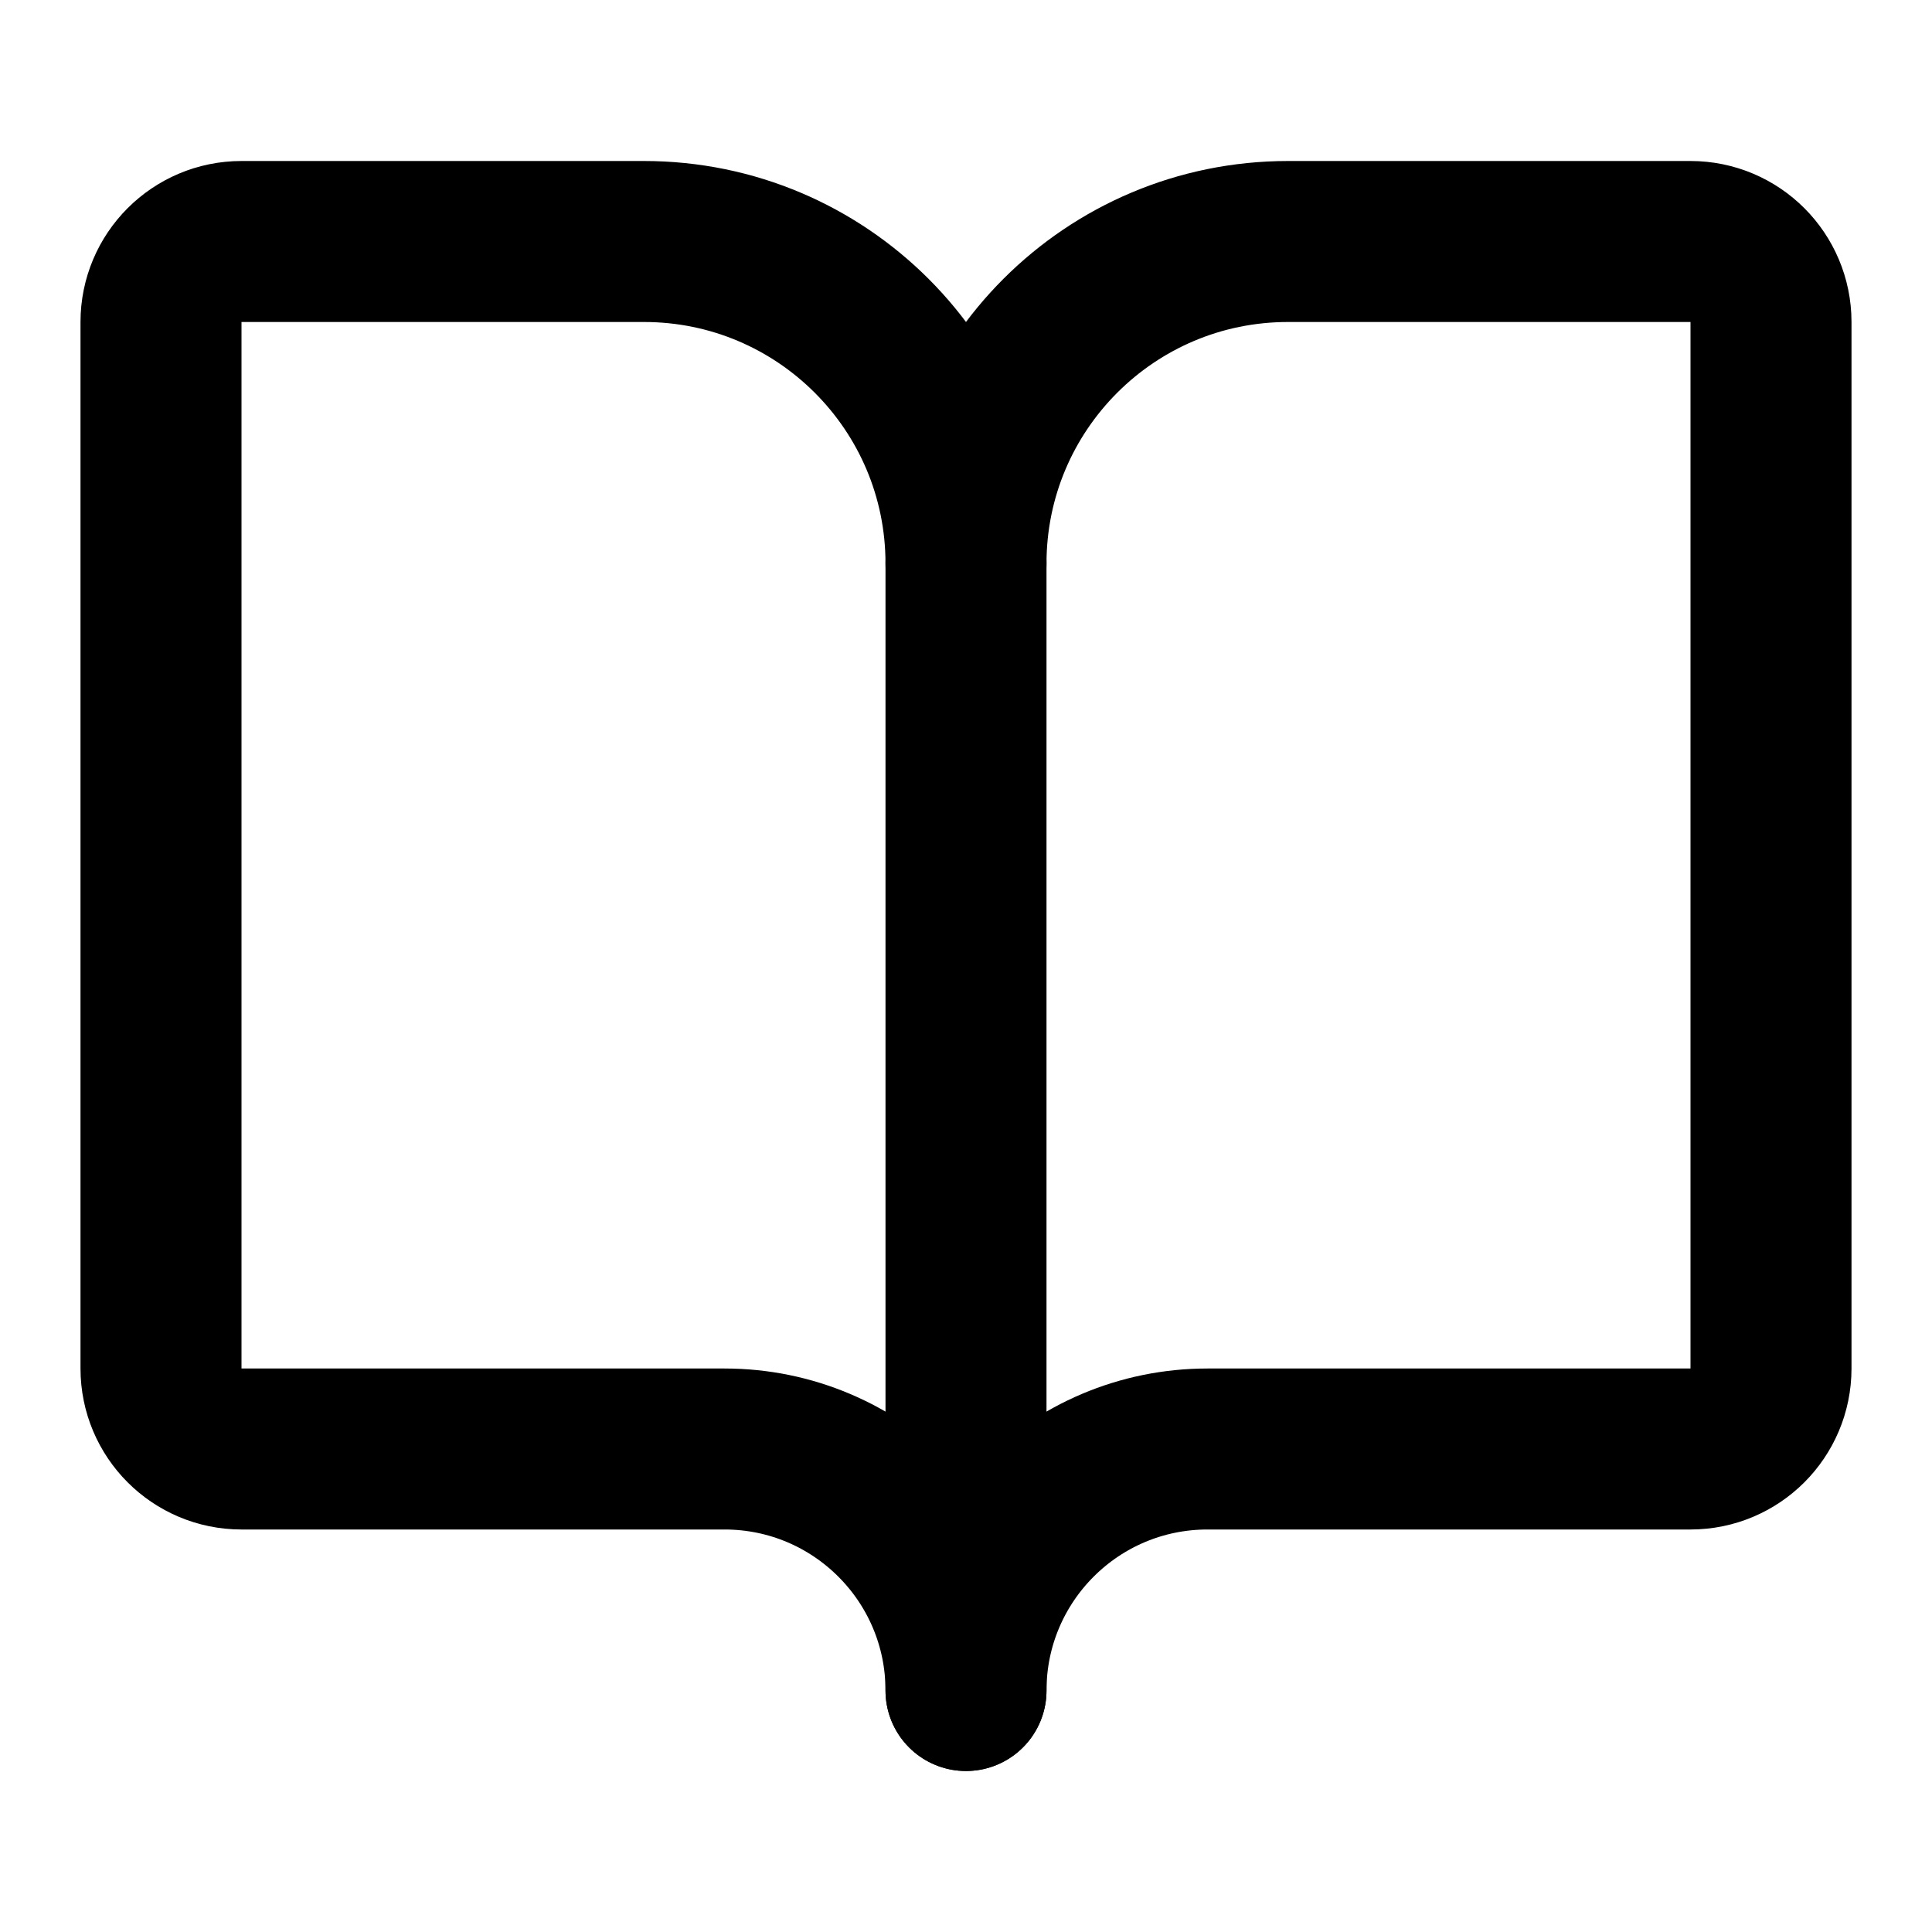
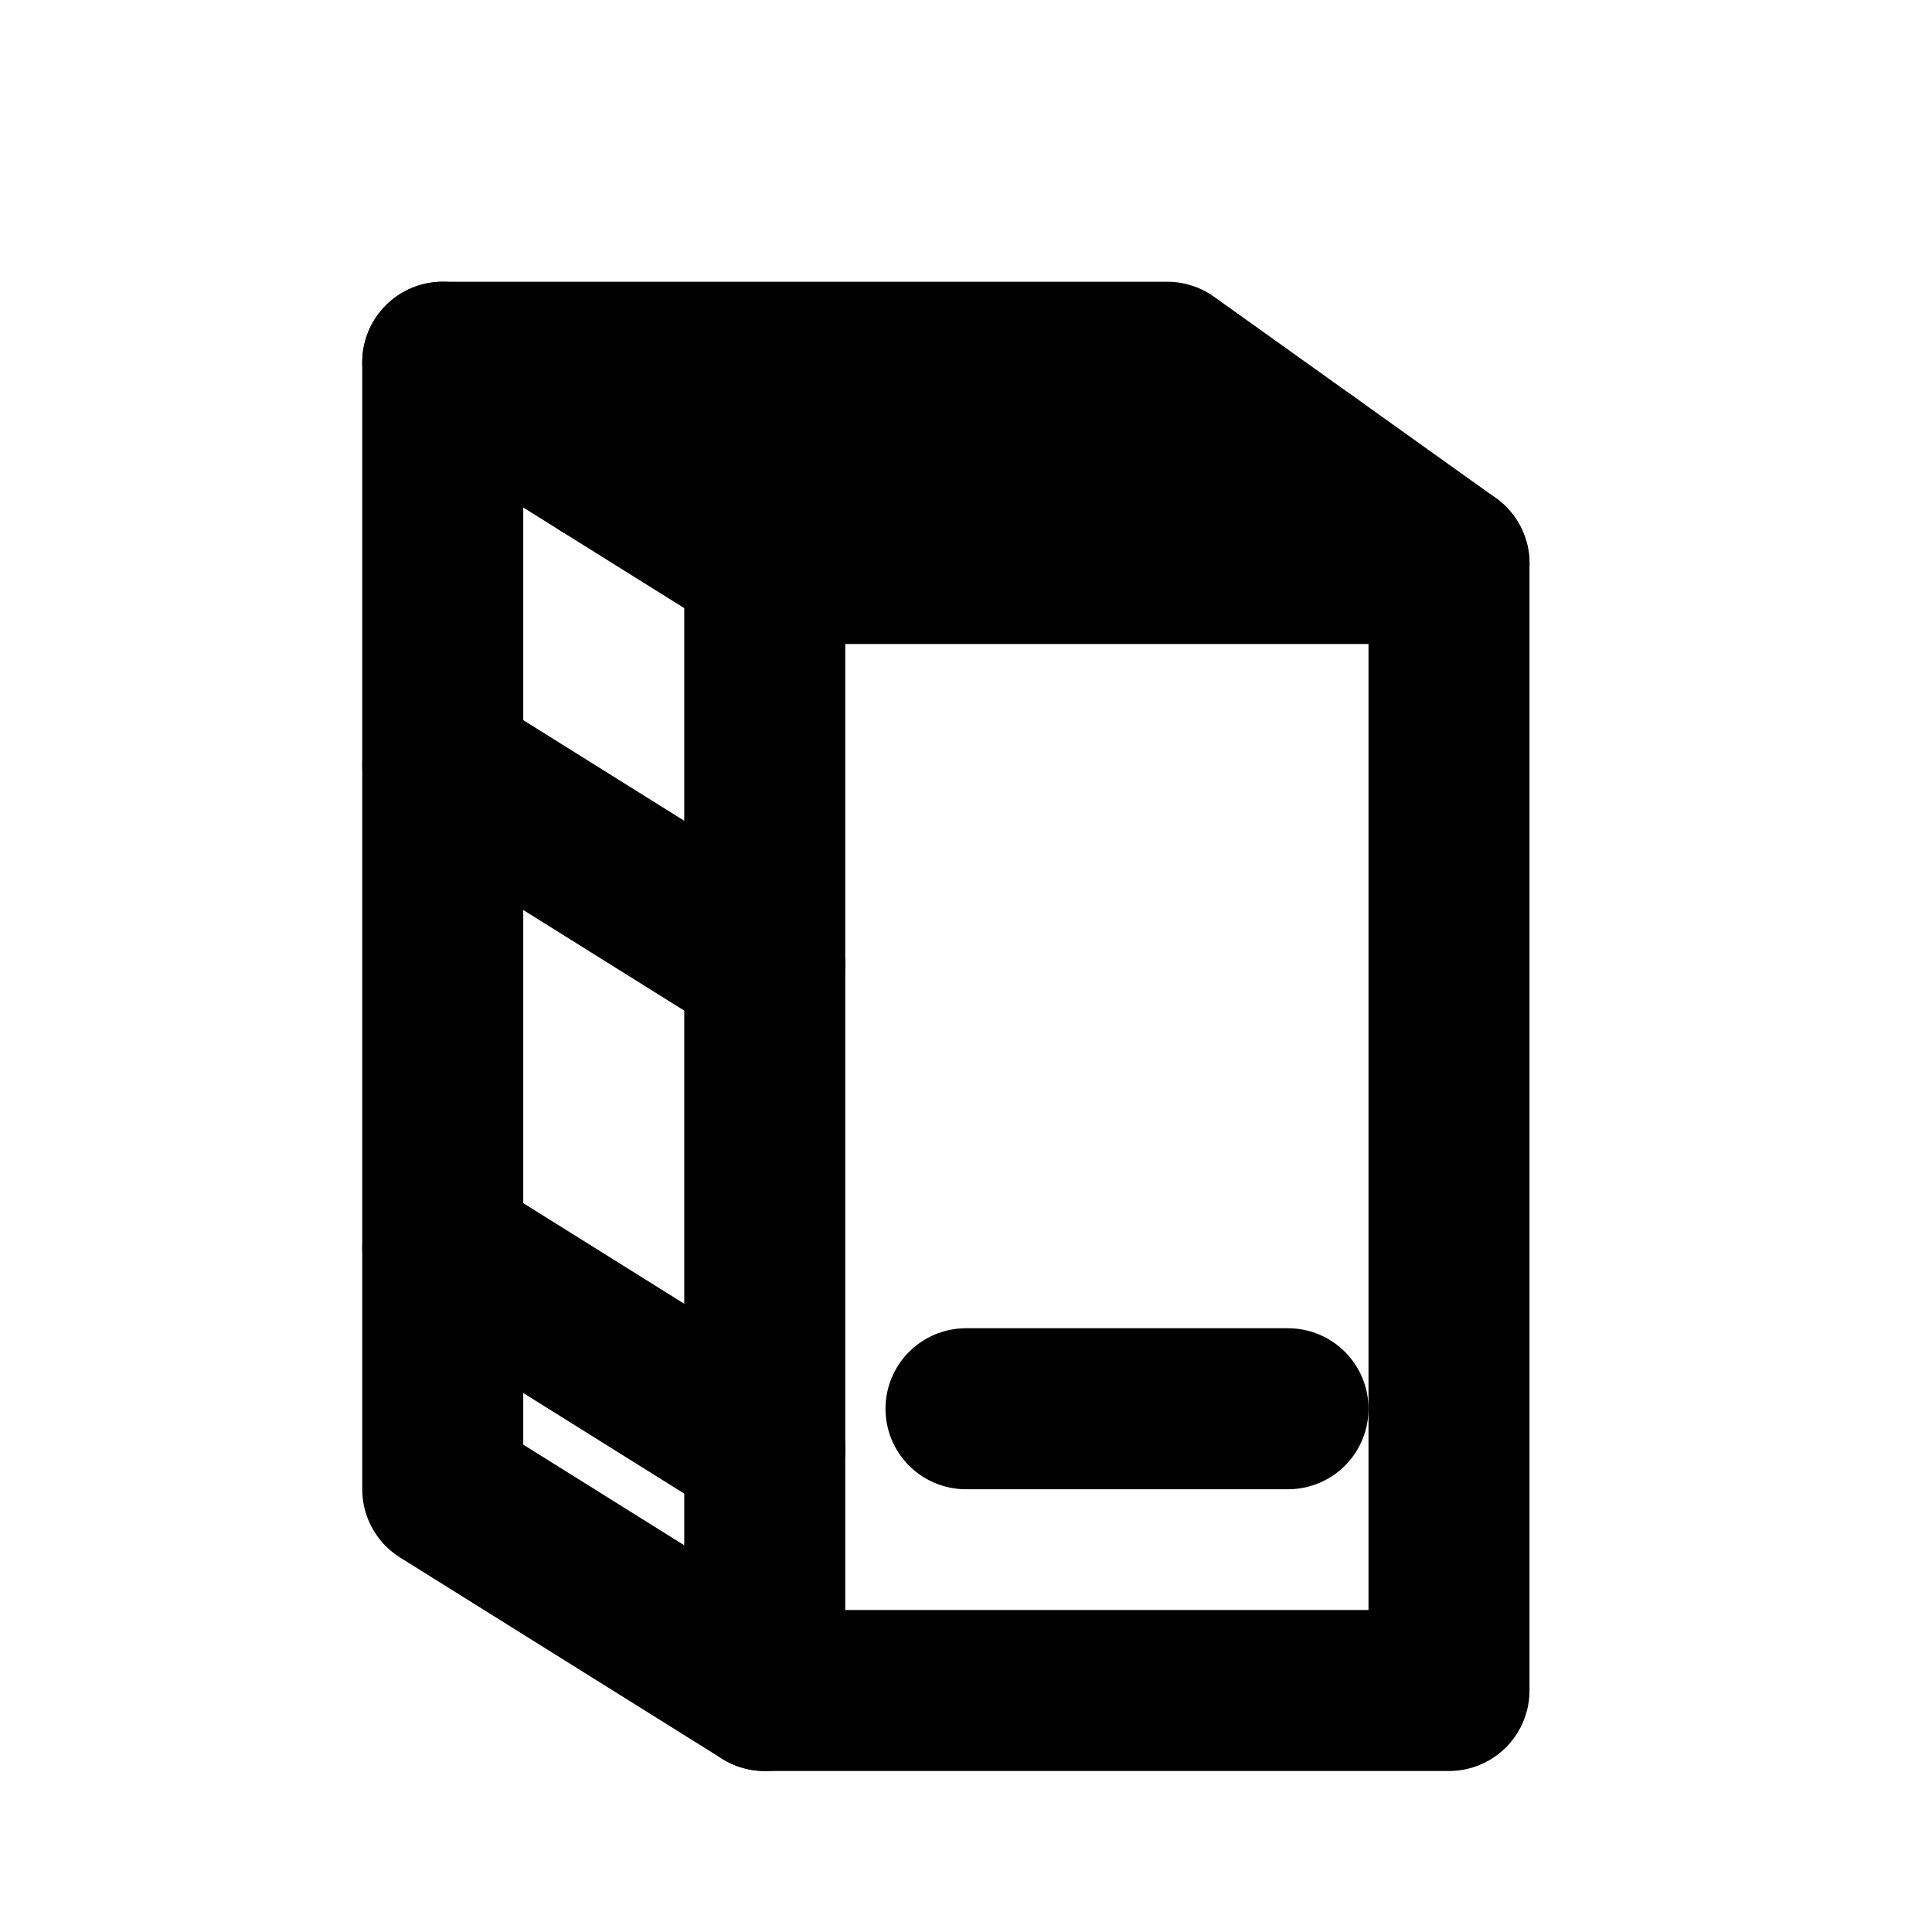
<svg width="22" height="22" viewBox="0 0 24 24" fill="none" stroke="currentColor" stroke-width="2" stroke-linecap="round" stroke-linejoin="round" aria-hidden="true">
-   <path d="M12 7v14" />
-   <path d="M3 18a1 1 0 0 1-1-1V4a1 1 0 0 1 1-1h5a4 4 0 0 1 4 4 4 4 0 0 1 4-4h5a1 1 0 0 1 1 1v13a1 1 0 0 1-1 1h-6a3 3 0 0 0-3 3 3 3 0 0 0-3-3z" />
+   <path d="M5.5 4.5H14.5L18 7V21H9.5L5.5 18.5Z" />
+   <path d="M5.5 4.5L9.5 7H18M9.5 7V21" />
+   <path d="M7.5 5.75H16.25" />
+   <path d="M5.5 9.5L9.5 12M5.5 15.5L9.5 18" />
+   <path d="M12 17.5H16" />
</svg>
